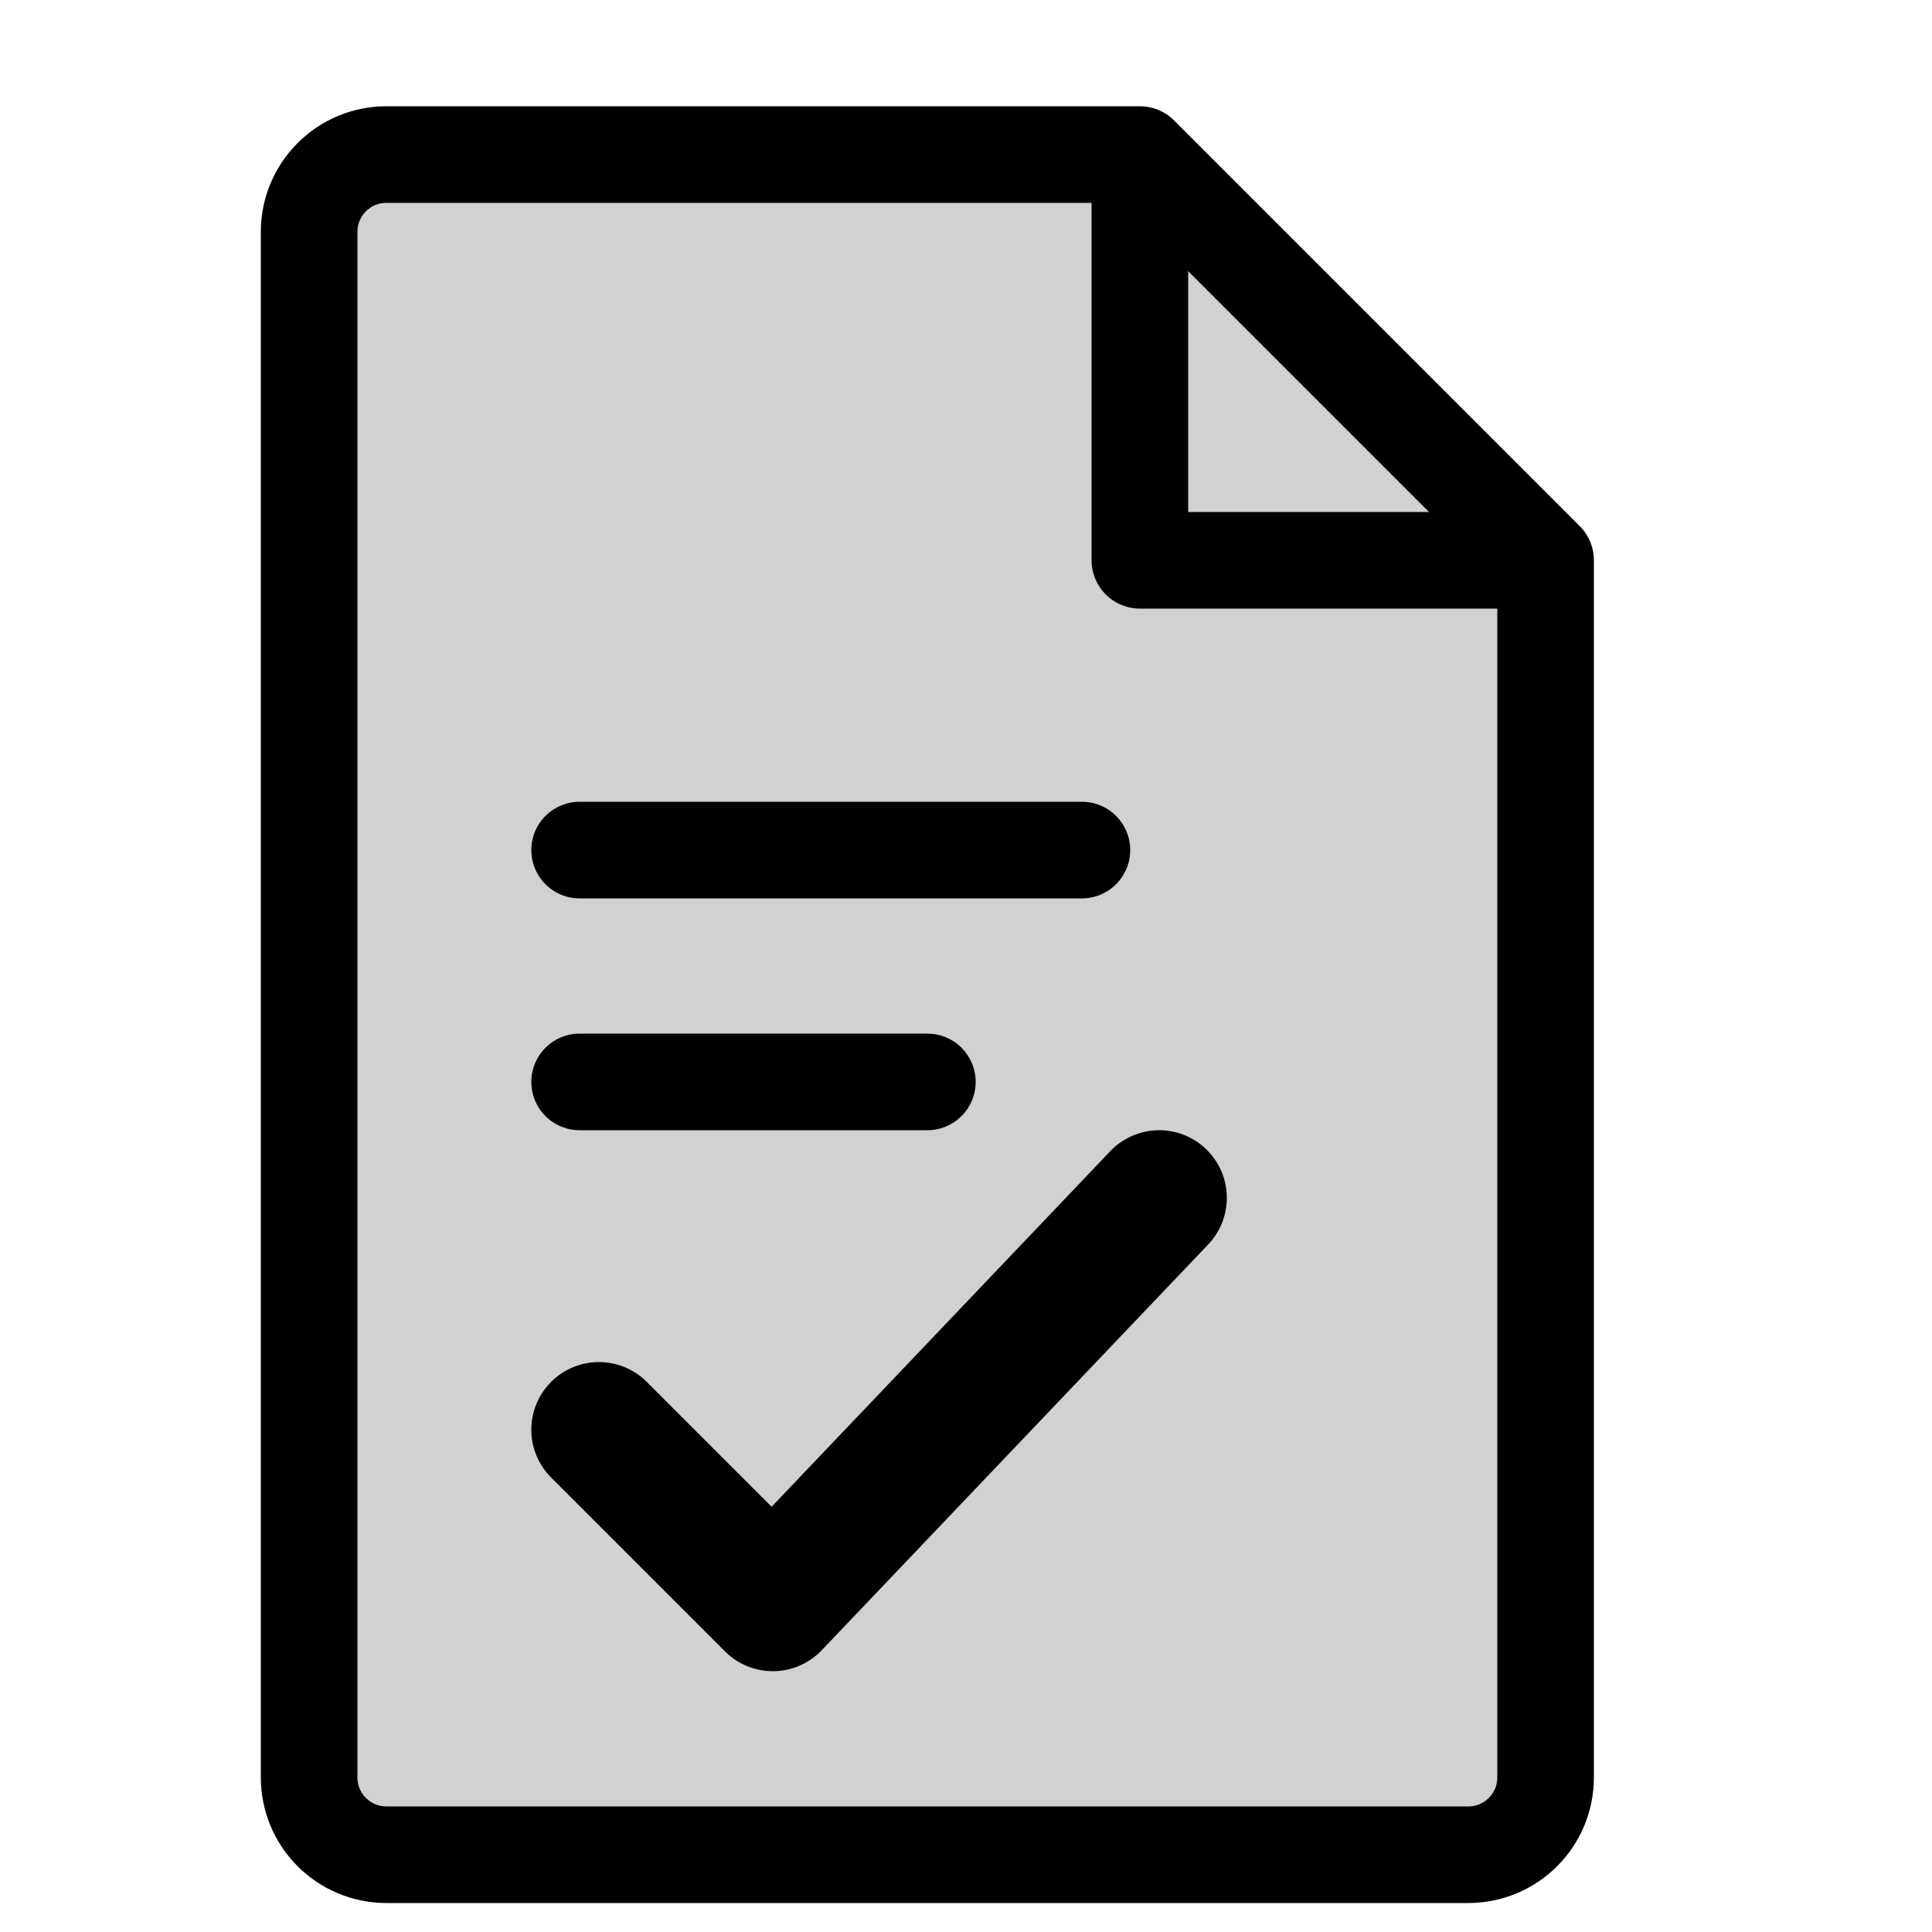
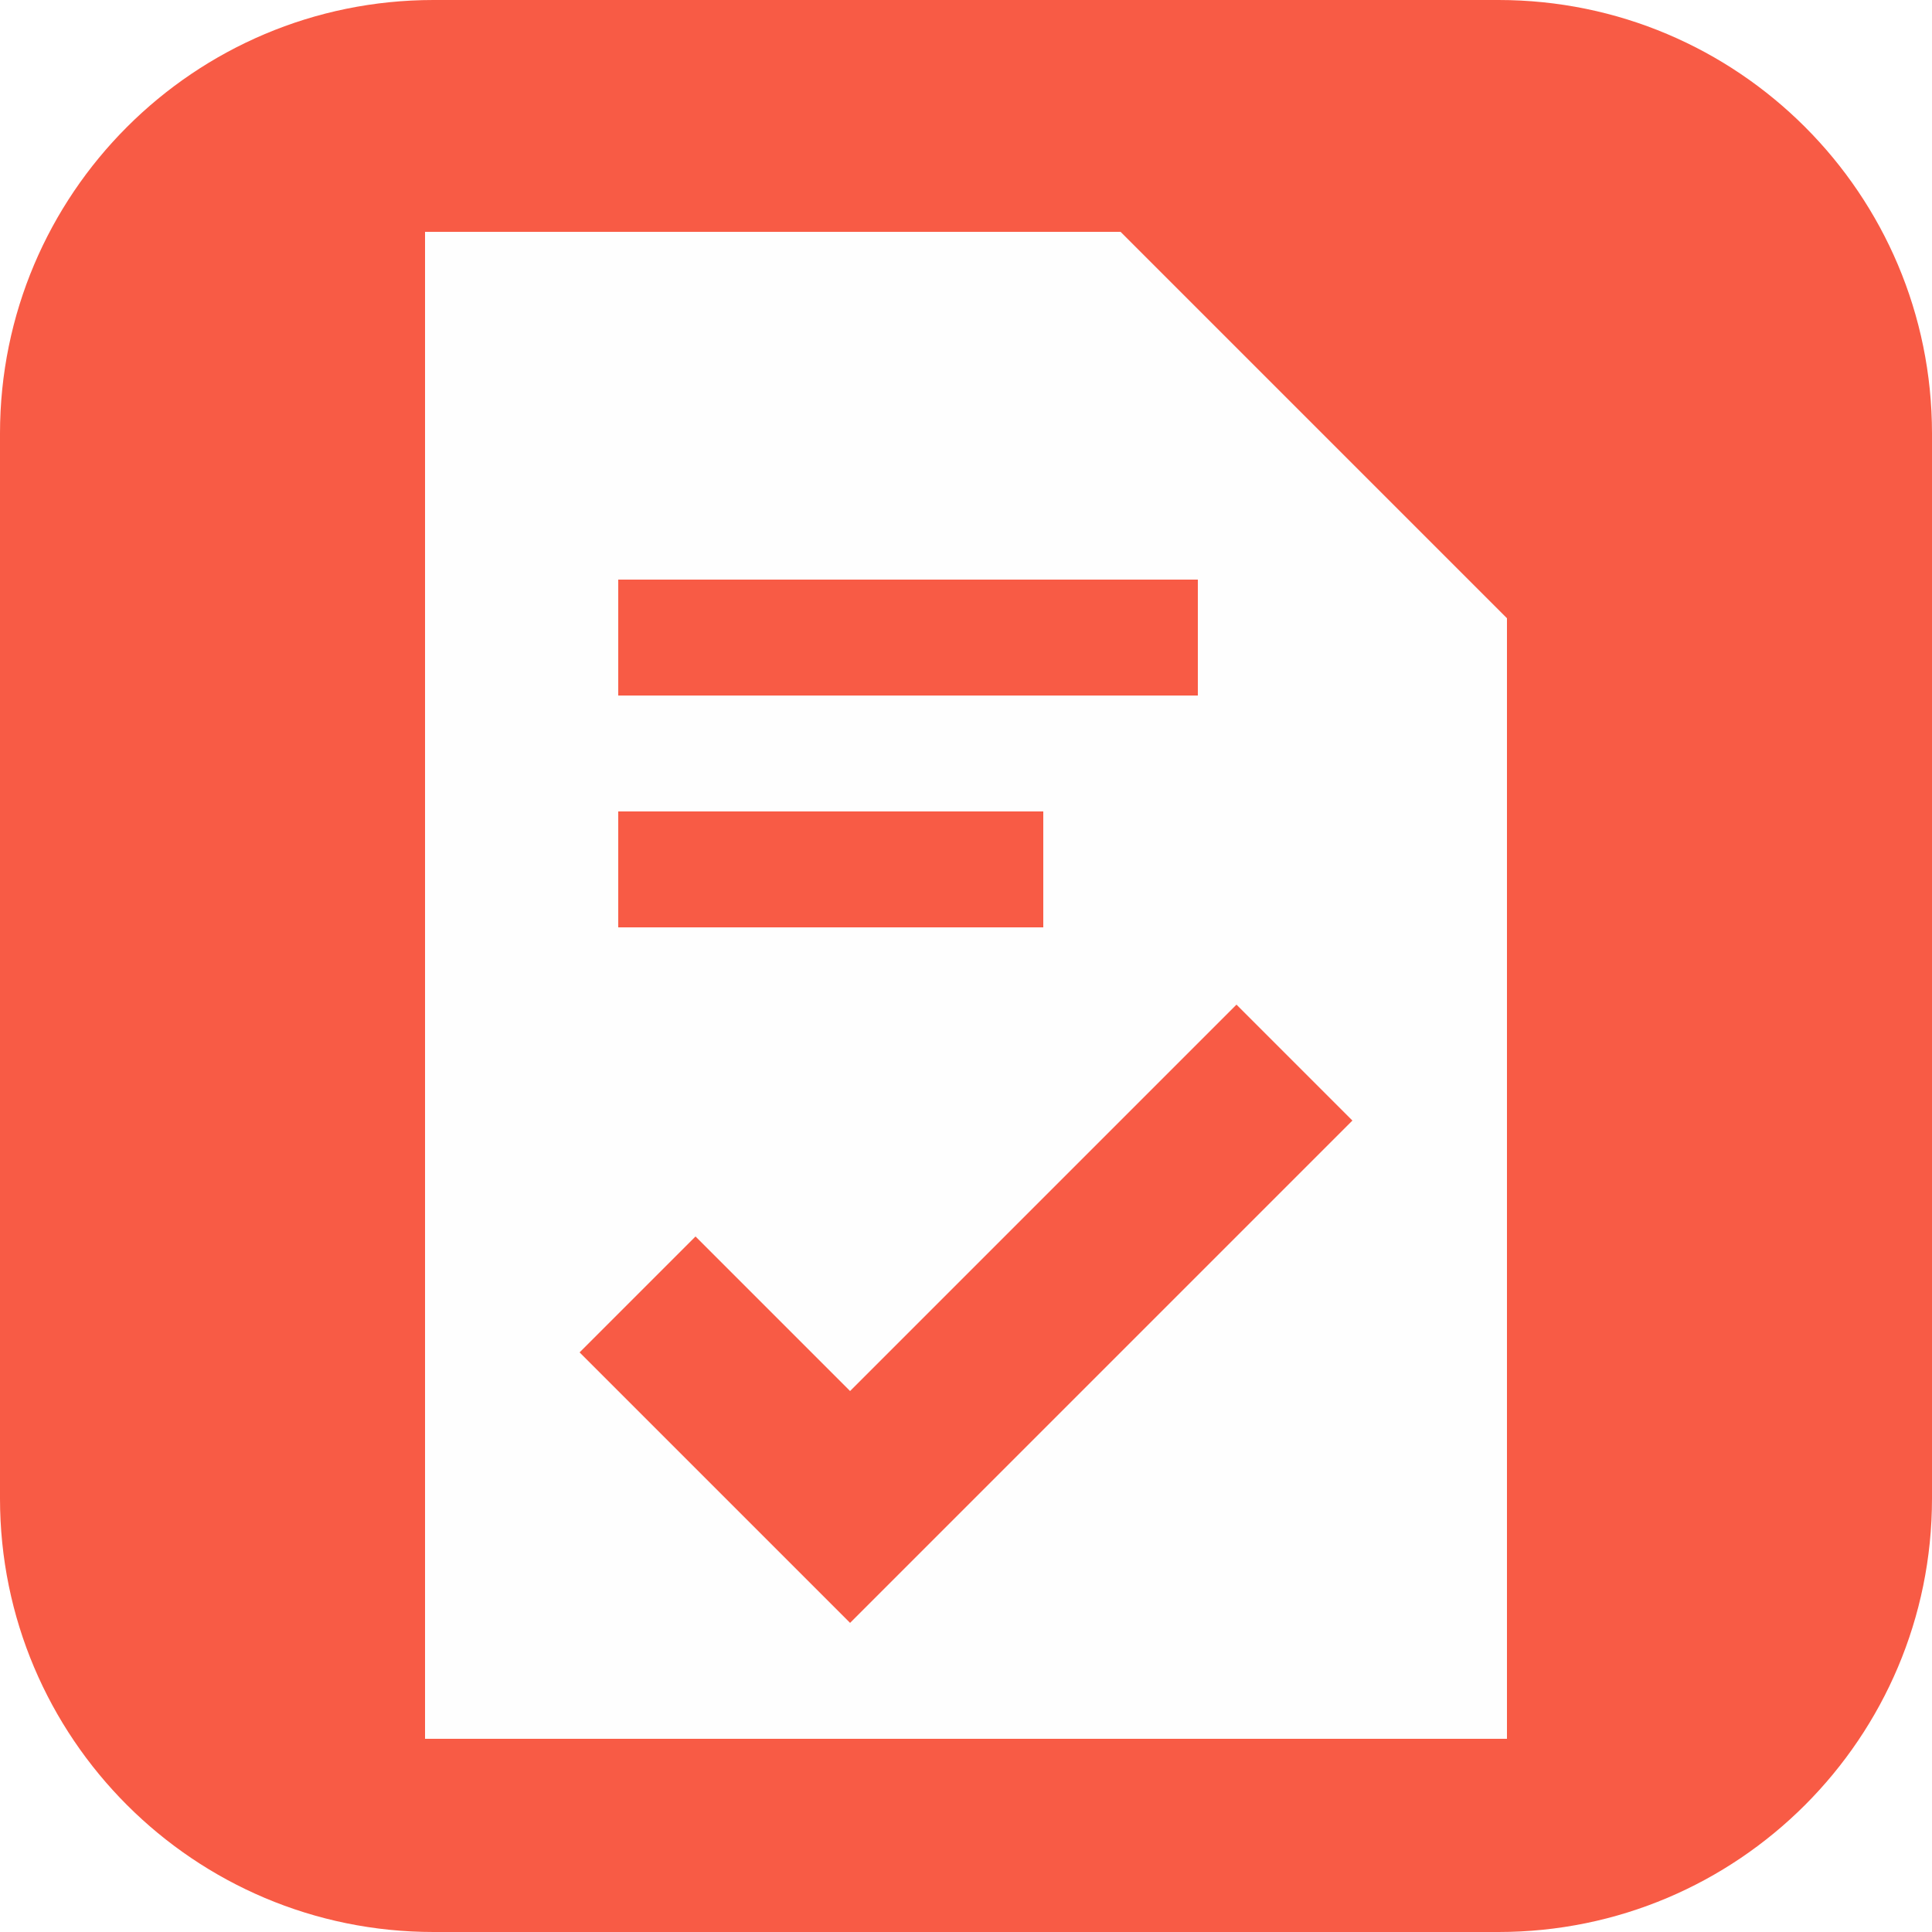
- <svg xmlns="http://www.w3.org/2000/svg" viewBox="0 0 100 100" width="100" height="100">
-   <path d="M20 8h39l21 21v63a4 4 0 0 1-4 4H20a4 4 0 0 1-4-4V12a4 4 0 0 1 4-4z" fill="currentColor" opacity=".18" />
-   <path d="M20 8h39l21 21v63a4 4 0 0 1-4 4H20a4 4 0 0 1-4-4V12a4 4 0 0 1 4-4z" fill="none" stroke="currentColor" stroke-width="5" stroke-linejoin="round" />
-   <path d="M59 8v21h21" fill="none" stroke="currentColor" stroke-width="5" stroke-linejoin="round" />
-   <path d="M30 44h26M30 56h18" stroke="currentColor" stroke-width="5" stroke-linecap="round" />
-   <path d="M31 74l9 9 20-21" fill="none" stroke="currentColor" stroke-width="7" stroke-linecap="round" stroke-linejoin="round" />
+ <svg xmlns="http://www.w3.org/2000/svg" viewBox="0 0 100 100">
+   <rect x="0" y="0" width="100" height="100" rx="22.44" fill="#F85B45" />
+   <path fill="#FEFEFE" fill-rule="evenodd" d="M22 12H58L78 32V90H22ZM32 30H62V36H32ZM32 42H54V48H32ZM30 70L44 84L70 58L64 52L44 72L36 64Z" />
</svg>
